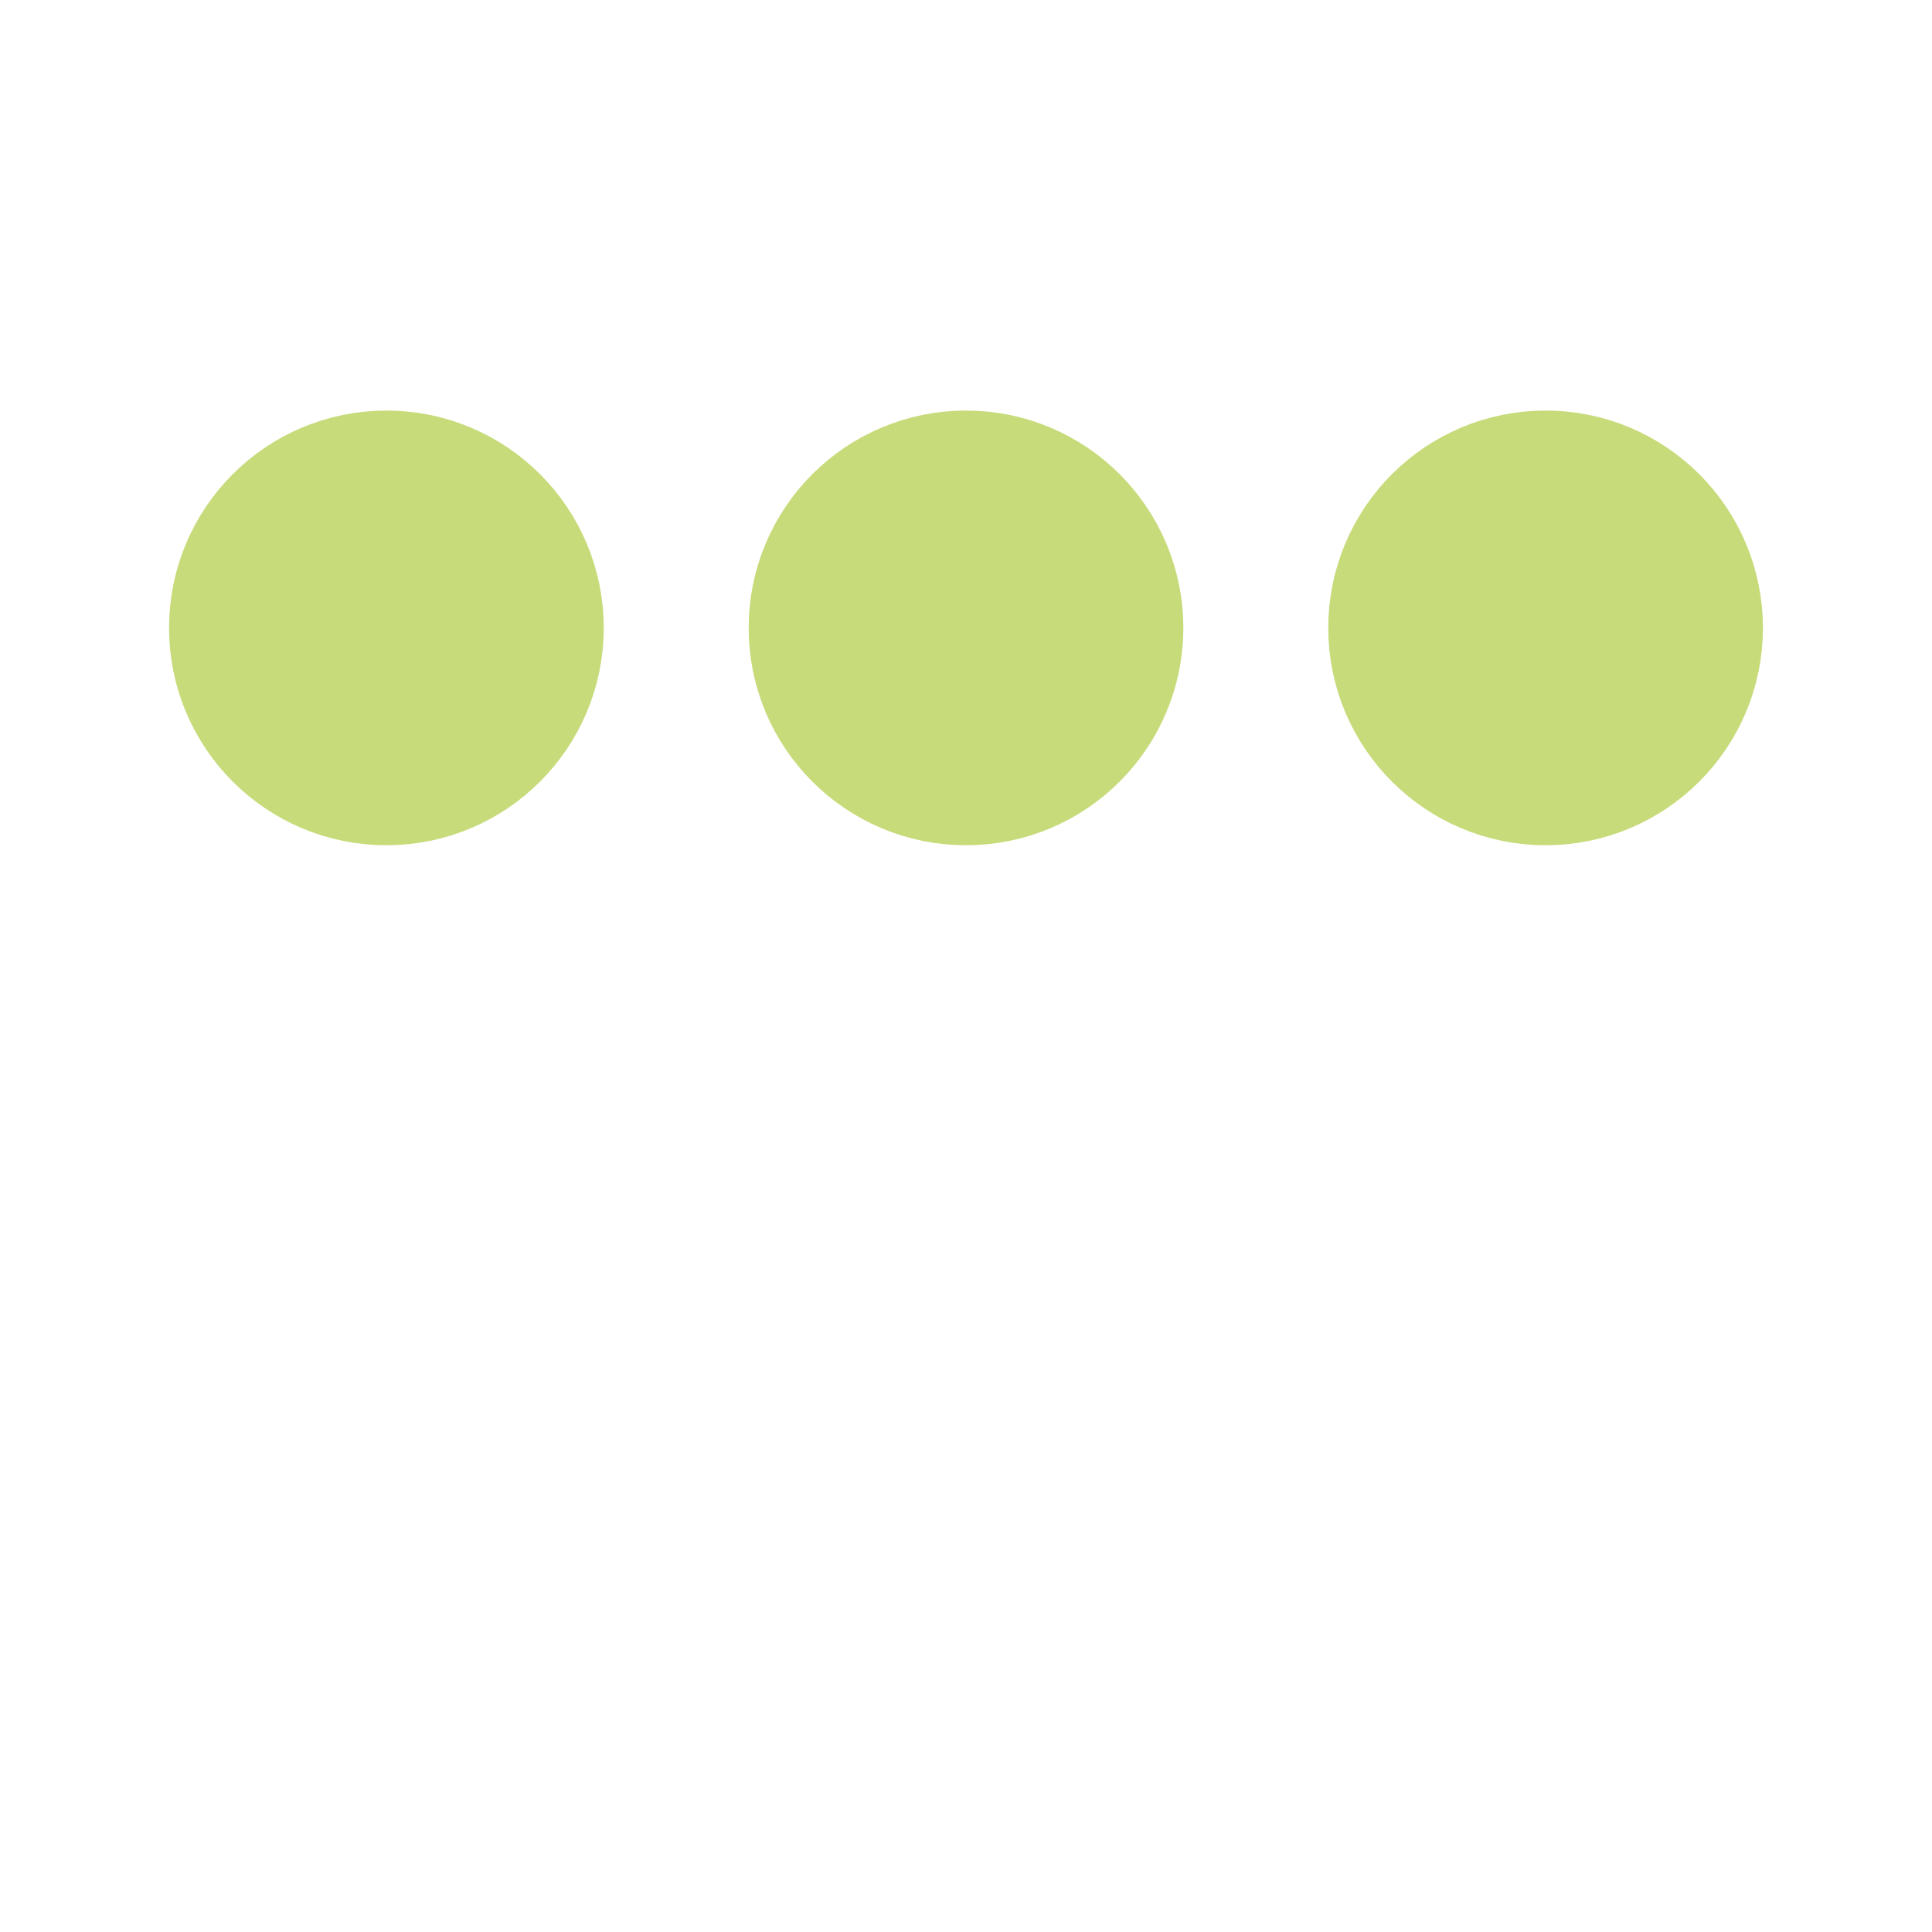
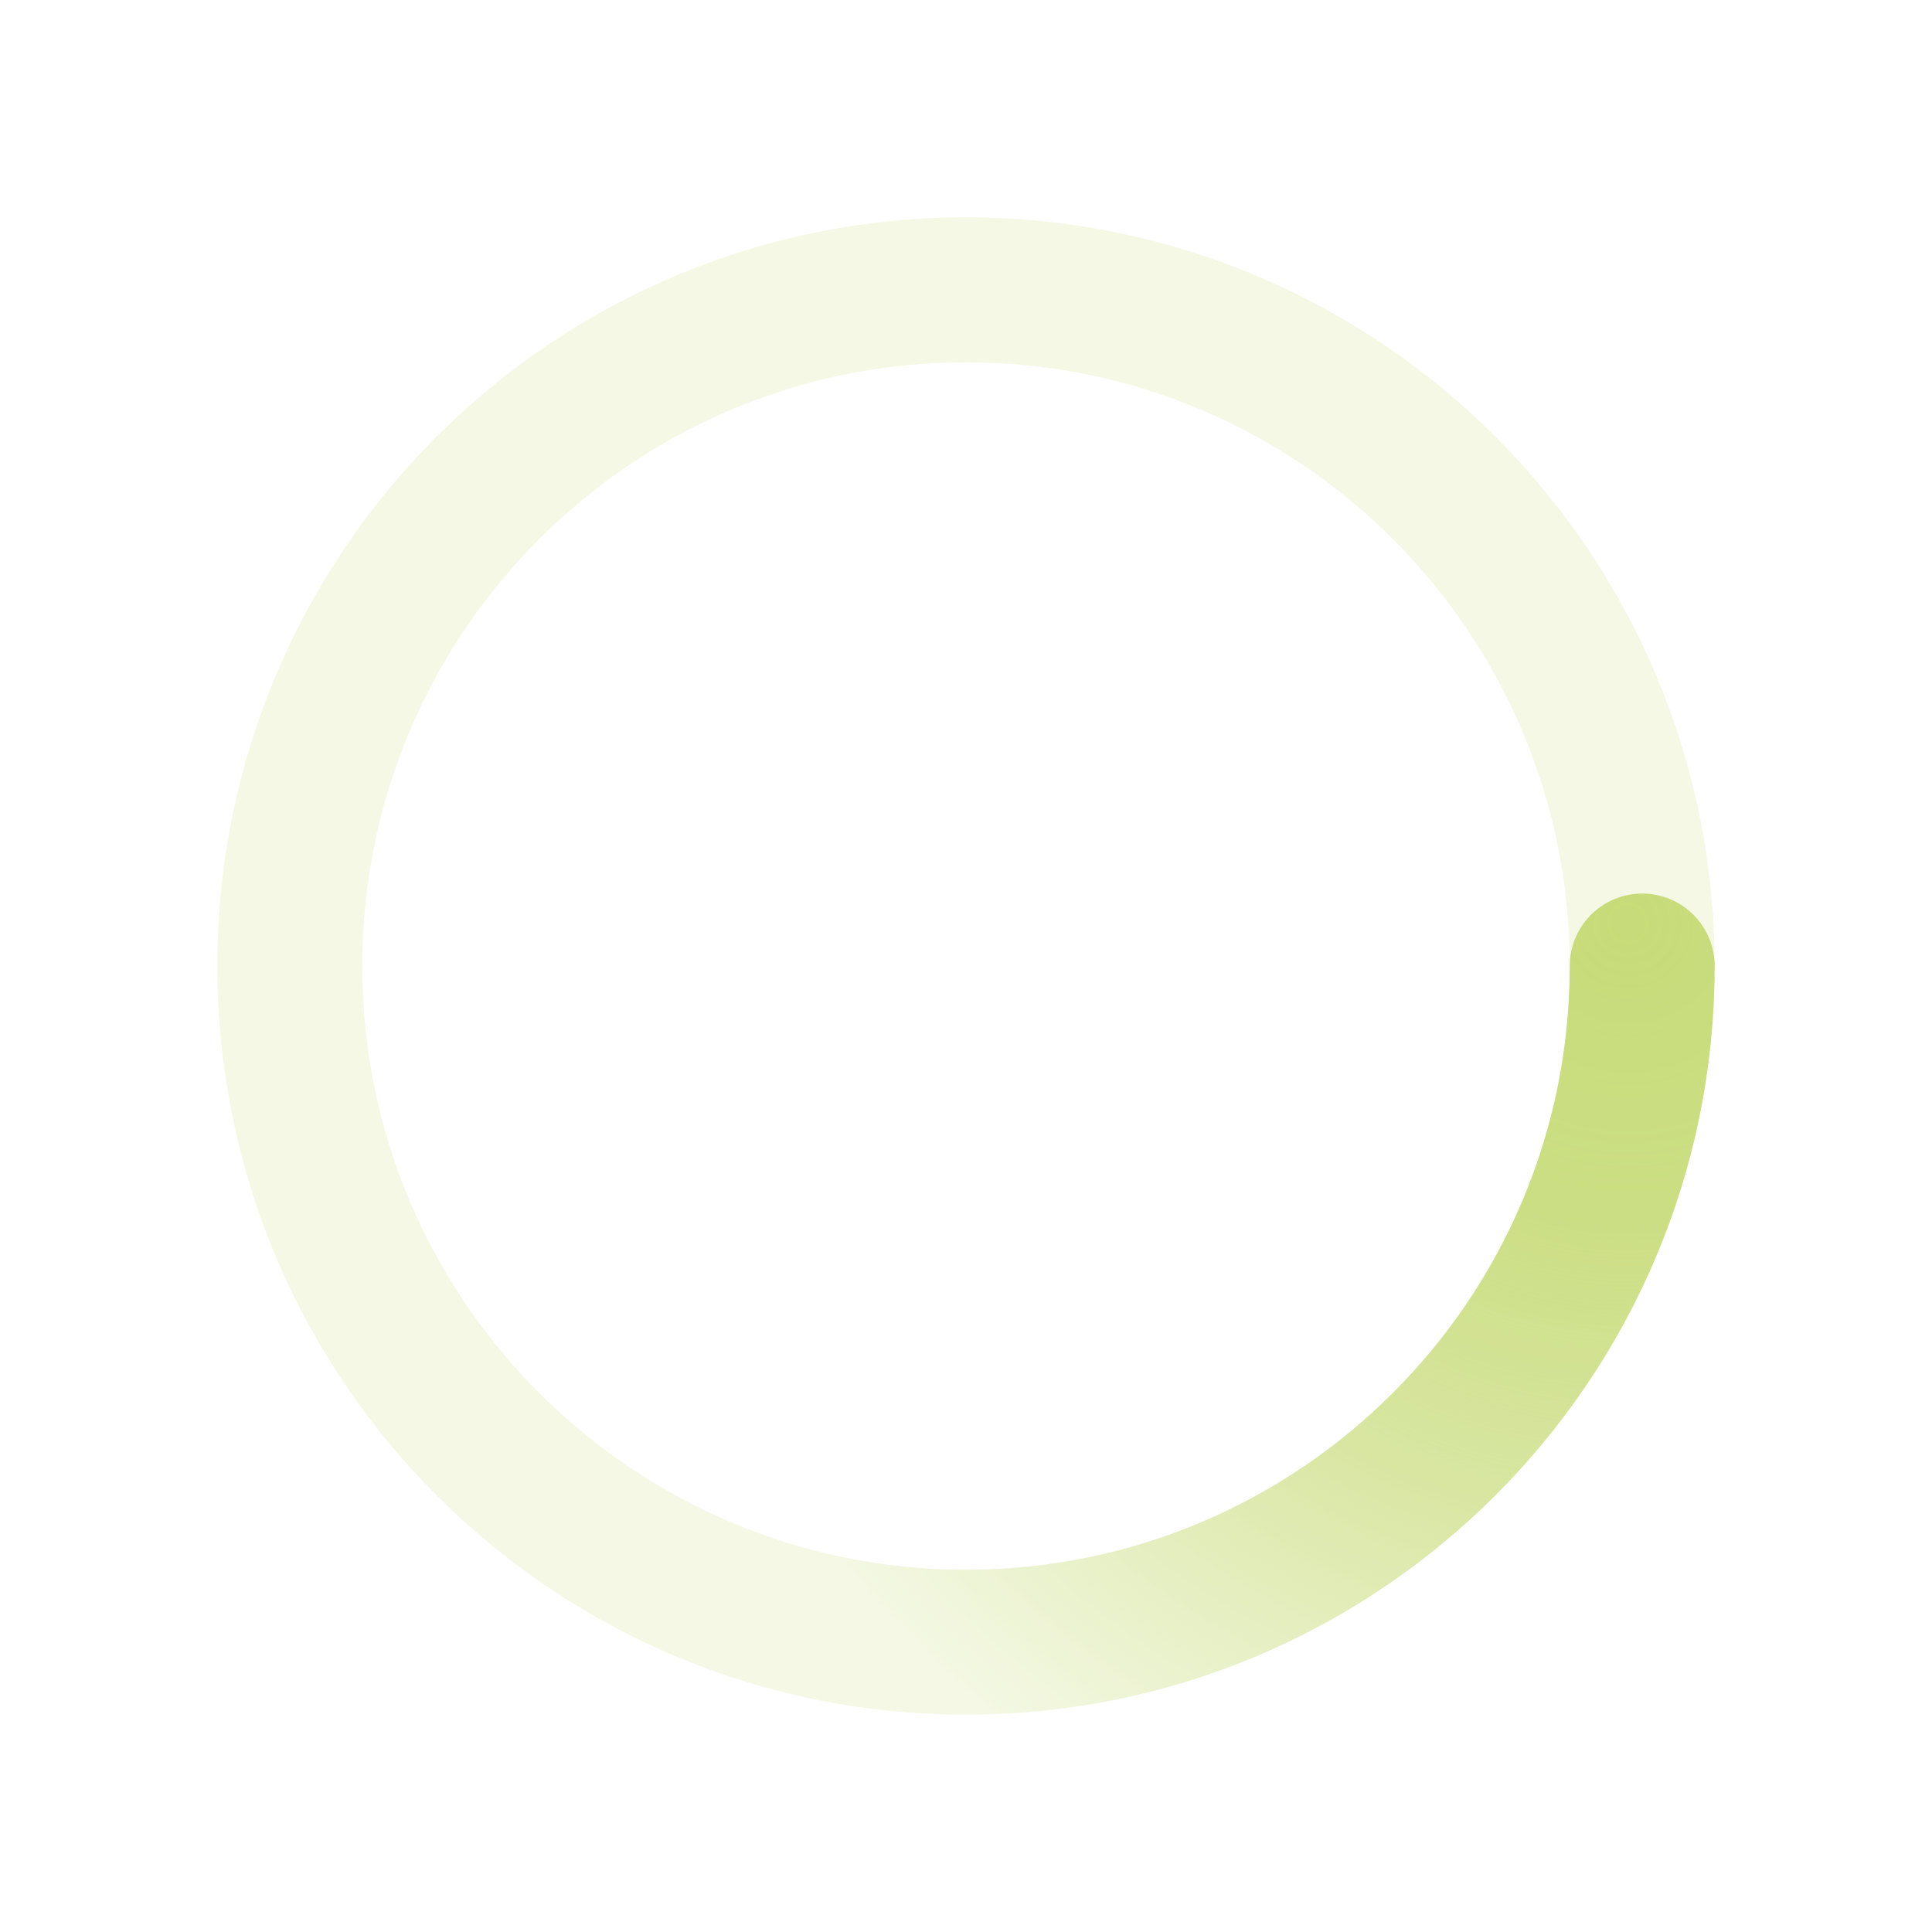
<svg xmlns="http://www.w3.org/2000/svg" viewBox="0 0 200 200">
-   <circle fill="#C7DB7A" stroke="#C7DB7A" stroke-width="15" r="15" cx="40" cy="65">
-     <animate attributeName="cy" calcMode="spline" dur="2" values="65;135;65;" keySplines=".5 0 .5 1;.5 0 .5 1" repeatCount="indefinite" begin="-.4" />
+   <radialGradient id="a10" cx=".66" fx=".66" cy=".312" fy=".312" gradientTransform="scale(1.5)">
+     <stop offset="0" stop-color="#C7DB7A" />
+     <stop offset=".3" stop-color="#C7DB7A" stop-opacity=".9" />
+     <stop offset=".6" stop-color="#C7DB7A" stop-opacity=".6" />
+     <stop offset=".8" stop-color="#C7DB7A" stop-opacity=".3" />
+     <stop offset="1" stop-color="#C7DB7A" stop-opacity="0" />
+   </radialGradient>
+   <circle transform-origin="center" fill="none" stroke="url(#a10)" stroke-width="15" stroke-linecap="round" stroke-dasharray="200 1000" stroke-dashoffset="0" cx="100" cy="100" r="70">
+     <animateTransform type="rotate" attributeName="transform" calcMode="spline" dur="2" values="360;0" keyTimes="0;1" keySplines="0 0 1 1" repeatCount="indefinite" />
  </circle>
-   <circle fill="#C7DB7A" stroke="#C7DB7A" stroke-width="15" r="15" cx="100" cy="65">
-     <animate attributeName="cy" calcMode="spline" dur="2" values="65;135;65;" keySplines=".5 0 .5 1;.5 0 .5 1" repeatCount="indefinite" begin="-.2" />
-   </circle>
-   <circle fill="#C7DB7A" stroke="#C7DB7A" stroke-width="15" r="15" cx="160" cy="65">
-     <animate attributeName="cy" calcMode="spline" dur="2" values="65;135;65;" keySplines=".5 0 .5 1;.5 0 .5 1" repeatCount="indefinite" begin="0" />
-   </circle>
+   <circle transform-origin="center" fill="none" opacity=".2" stroke="#C7DB7A" stroke-width="15" stroke-linecap="round" cx="100" cy="100" r="70" />
</svg>
